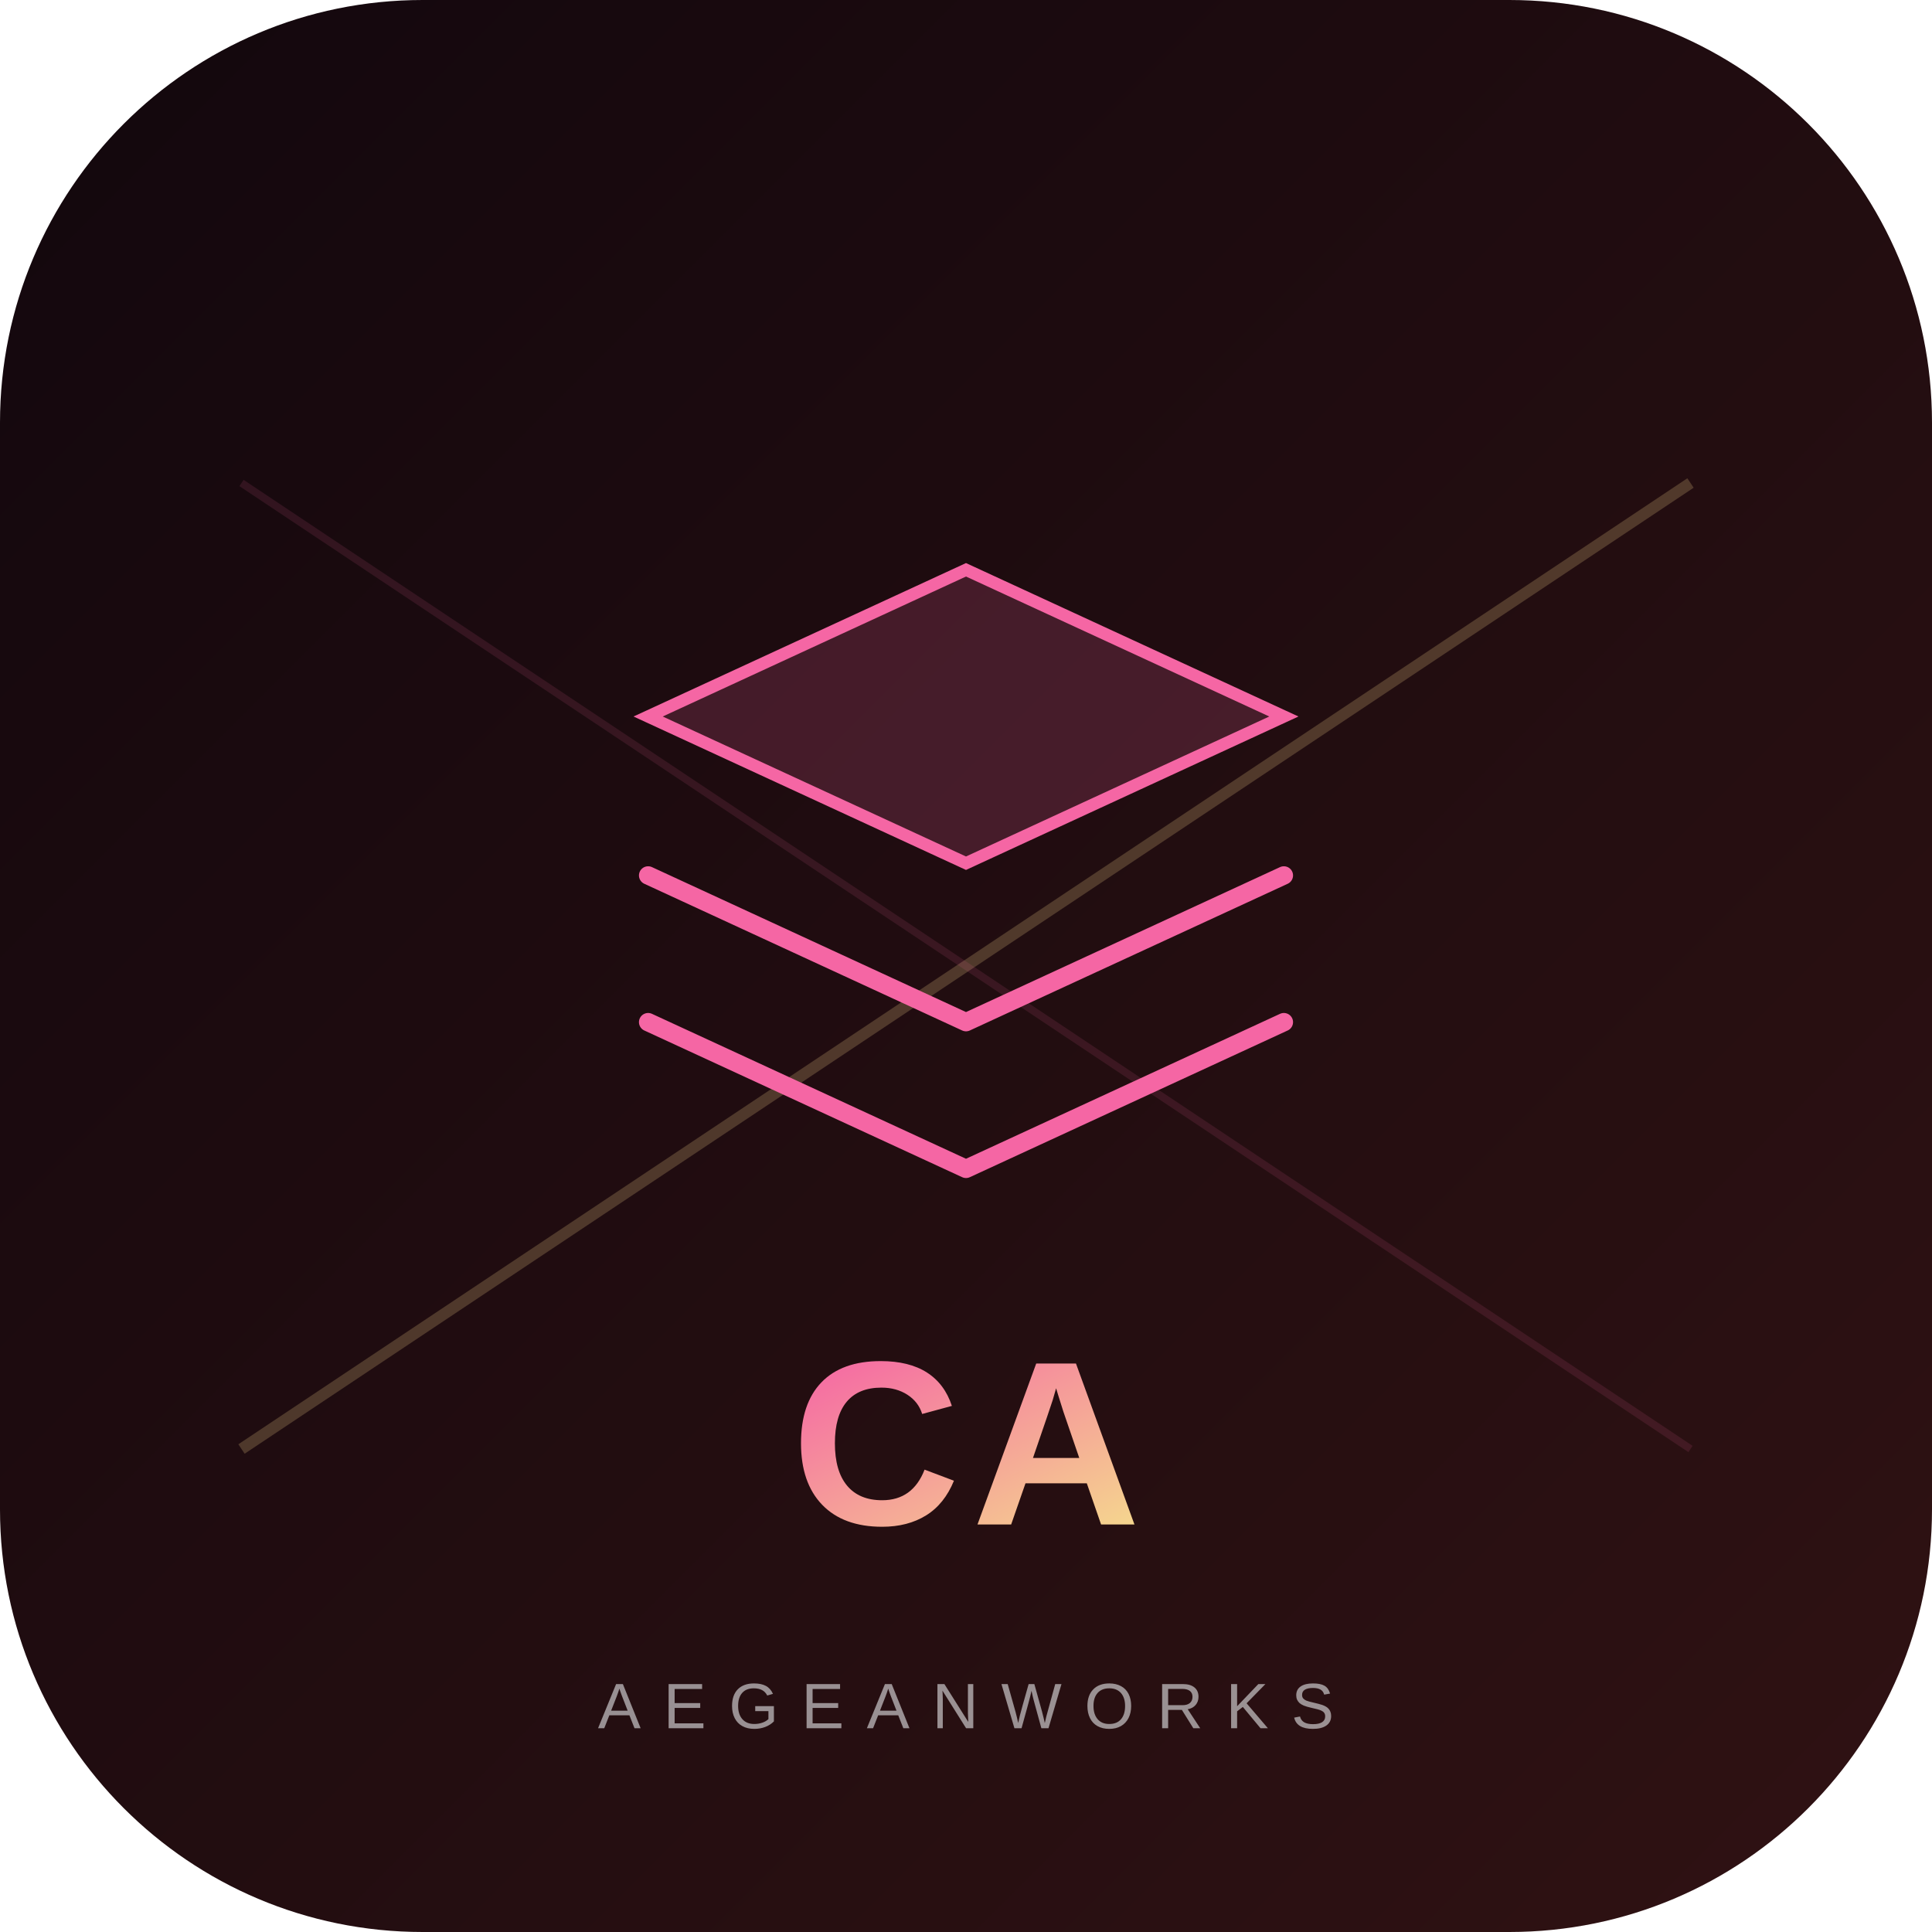
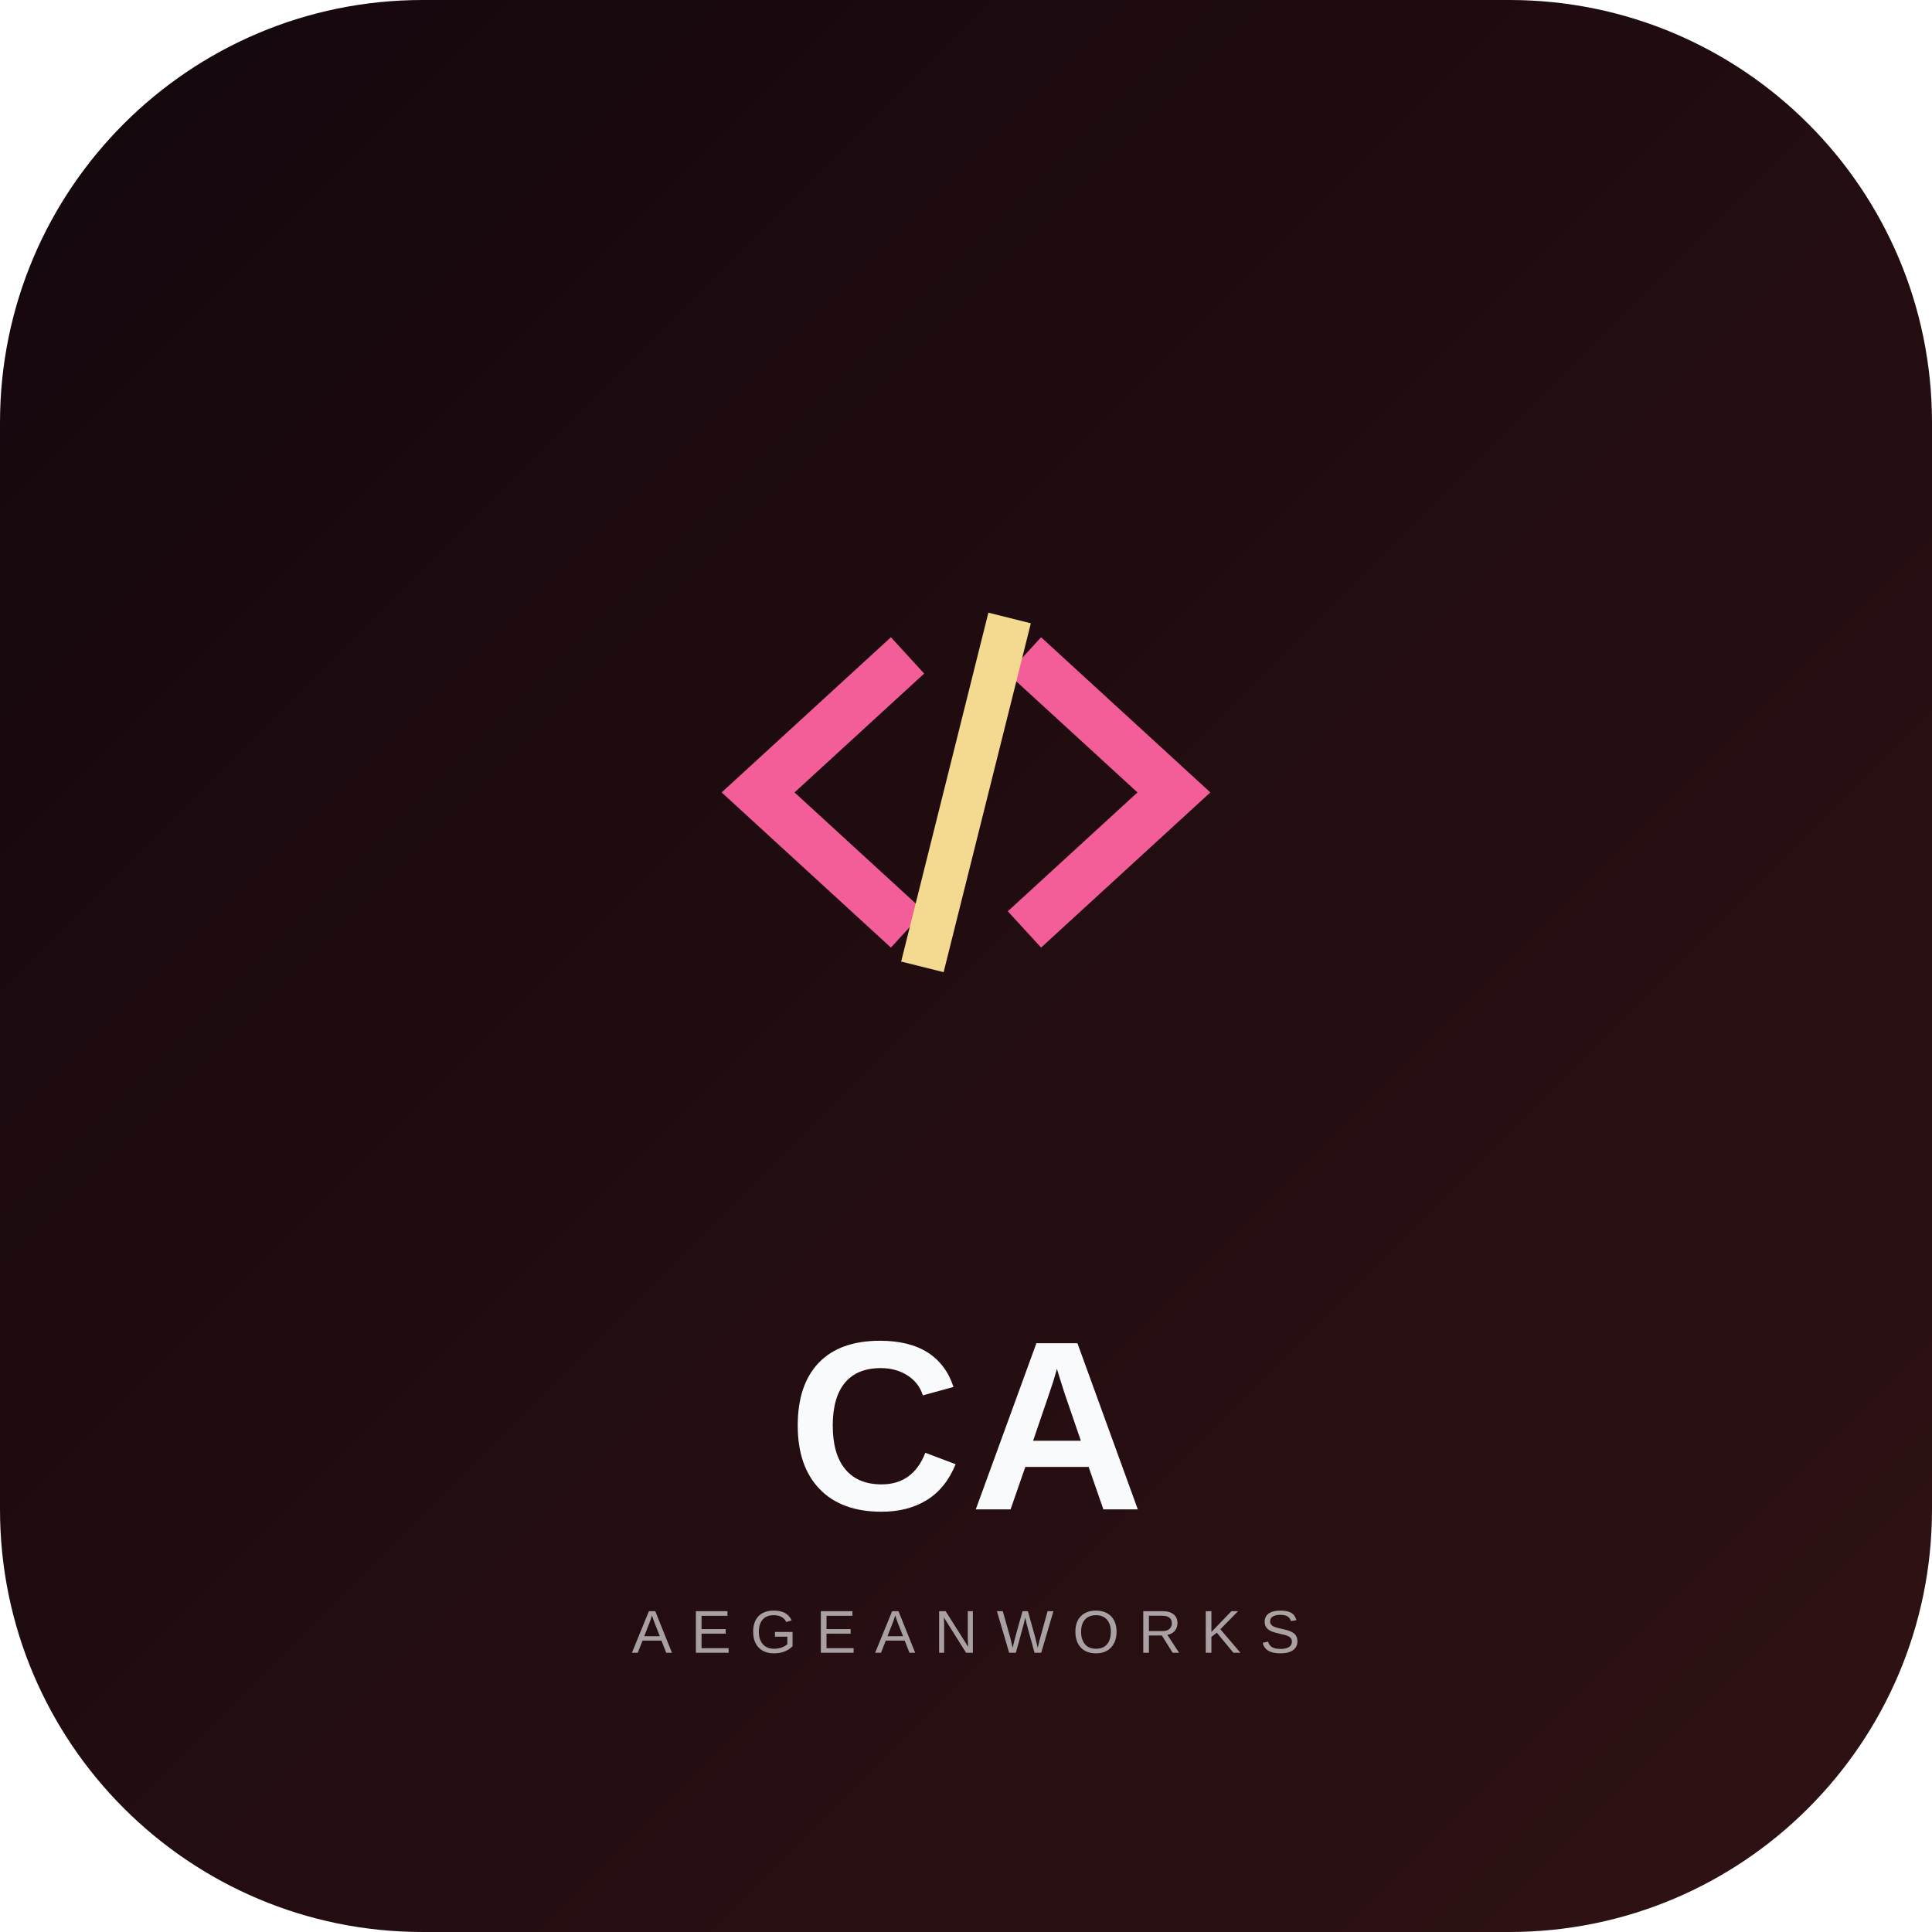
- <svg xmlns="http://www.w3.org/2000/svg" width="512" height="512" viewBox="0 0 512 512" role="img" aria-labelledby="title desc" data-motif="stack" data-layout="editorial">
+ <svg xmlns="http://www.w3.org/2000/svg" width="512" height="512" viewBox="0 0 512 512" role="img" aria-labelledby="title desc" data-motif="code" data-layout="editorial">
  <defs>
    <linearGradient id="bg" x1="0" y1="0" x2="1" y2="1">
-       <stop offset="0" stop-color="#12070d" />
-       <stop offset="1" stop-color="#301213" />
-     </linearGradient>
-     <linearGradient id="mark" x1="0" y1="0" x2="1" y2="1">
-       <stop offset="0" stop-color="#f566a4" />
-       <stop offset="1" stop-color="#f5d68e" />
+       <stop offset="0" stop-color="#13070d" />
+       <stop offset="1" stop-color="#301214" />
    </linearGradient>
  </defs>
  <rect width="512" height="512" rx="112" fill="url(#bg)" />
-   <path d="M64 384L448 128" stroke="#f5d68e" stroke-opacity="0.22" stroke-width="3" />
-   <path d="M64 128L448 384" stroke="#f566a4" stroke-opacity="0.12" stroke-width="2" />
-   <g transform="translate(256 232) scale(1.62)" opacity="1.0">
-     <path d="M-52 -26L0 -50L52 -26L0 -2Z" fill="#f566a4" fill-opacity="0.18" stroke="#f566a4" stroke-width="2" />
-     <path d="M-52 0L0 24L52 0M-52 24L0 48L52 24" fill="none" stroke="#f566a4" stroke-width="3" stroke-linecap="round" stroke-linejoin="round" />
+   <g transform="translate(256 210) scale(1.45)" opacity="1.0">
+     <path d="M-14 -22L-38 0L-14 22" fill="none" stroke="#f35e99" stroke-width="9" stroke-linecap="square" stroke-linejoin="miter" stroke-miterlimit="4" />
+     <path d="M14 -22L38 0L14 22" fill="none" stroke="#f35e99" stroke-width="9" stroke-linecap="square" stroke-linejoin="miter" stroke-miterlimit="4" />
+     <path d="M7 -28L-7 28" fill="none" stroke="#f4d990" stroke-width="8" stroke-linecap="square" />
  </g>
-   <text x="256" y="404" text-anchor="middle" font-family="Segoe UI, Arial, sans-serif" font-size="62" font-weight="700" fill="url(#mark)" letter-spacing="3">CA</text>
-   <text x="256" y="458" text-anchor="middle" font-family="Segoe UI, Arial, sans-serif" font-size="17" letter-spacing="6" fill="#F8FAFC" fill-opacity="0.55">AEGEANWORKS</text>
+   <text x="256" y="400" text-anchor="middle" font-family="Segoe UI, Arial, sans-serif" font-size="64" font-weight="700" fill="#F8FAFC" letter-spacing="2">CA</text>
+   <text x="256" y="438" text-anchor="middle" font-family="Segoe UI, Arial, sans-serif" font-size="16" letter-spacing="5" fill="#F8FAFC" fill-opacity="0.62">AEGEANWORKS</text>
</svg>
